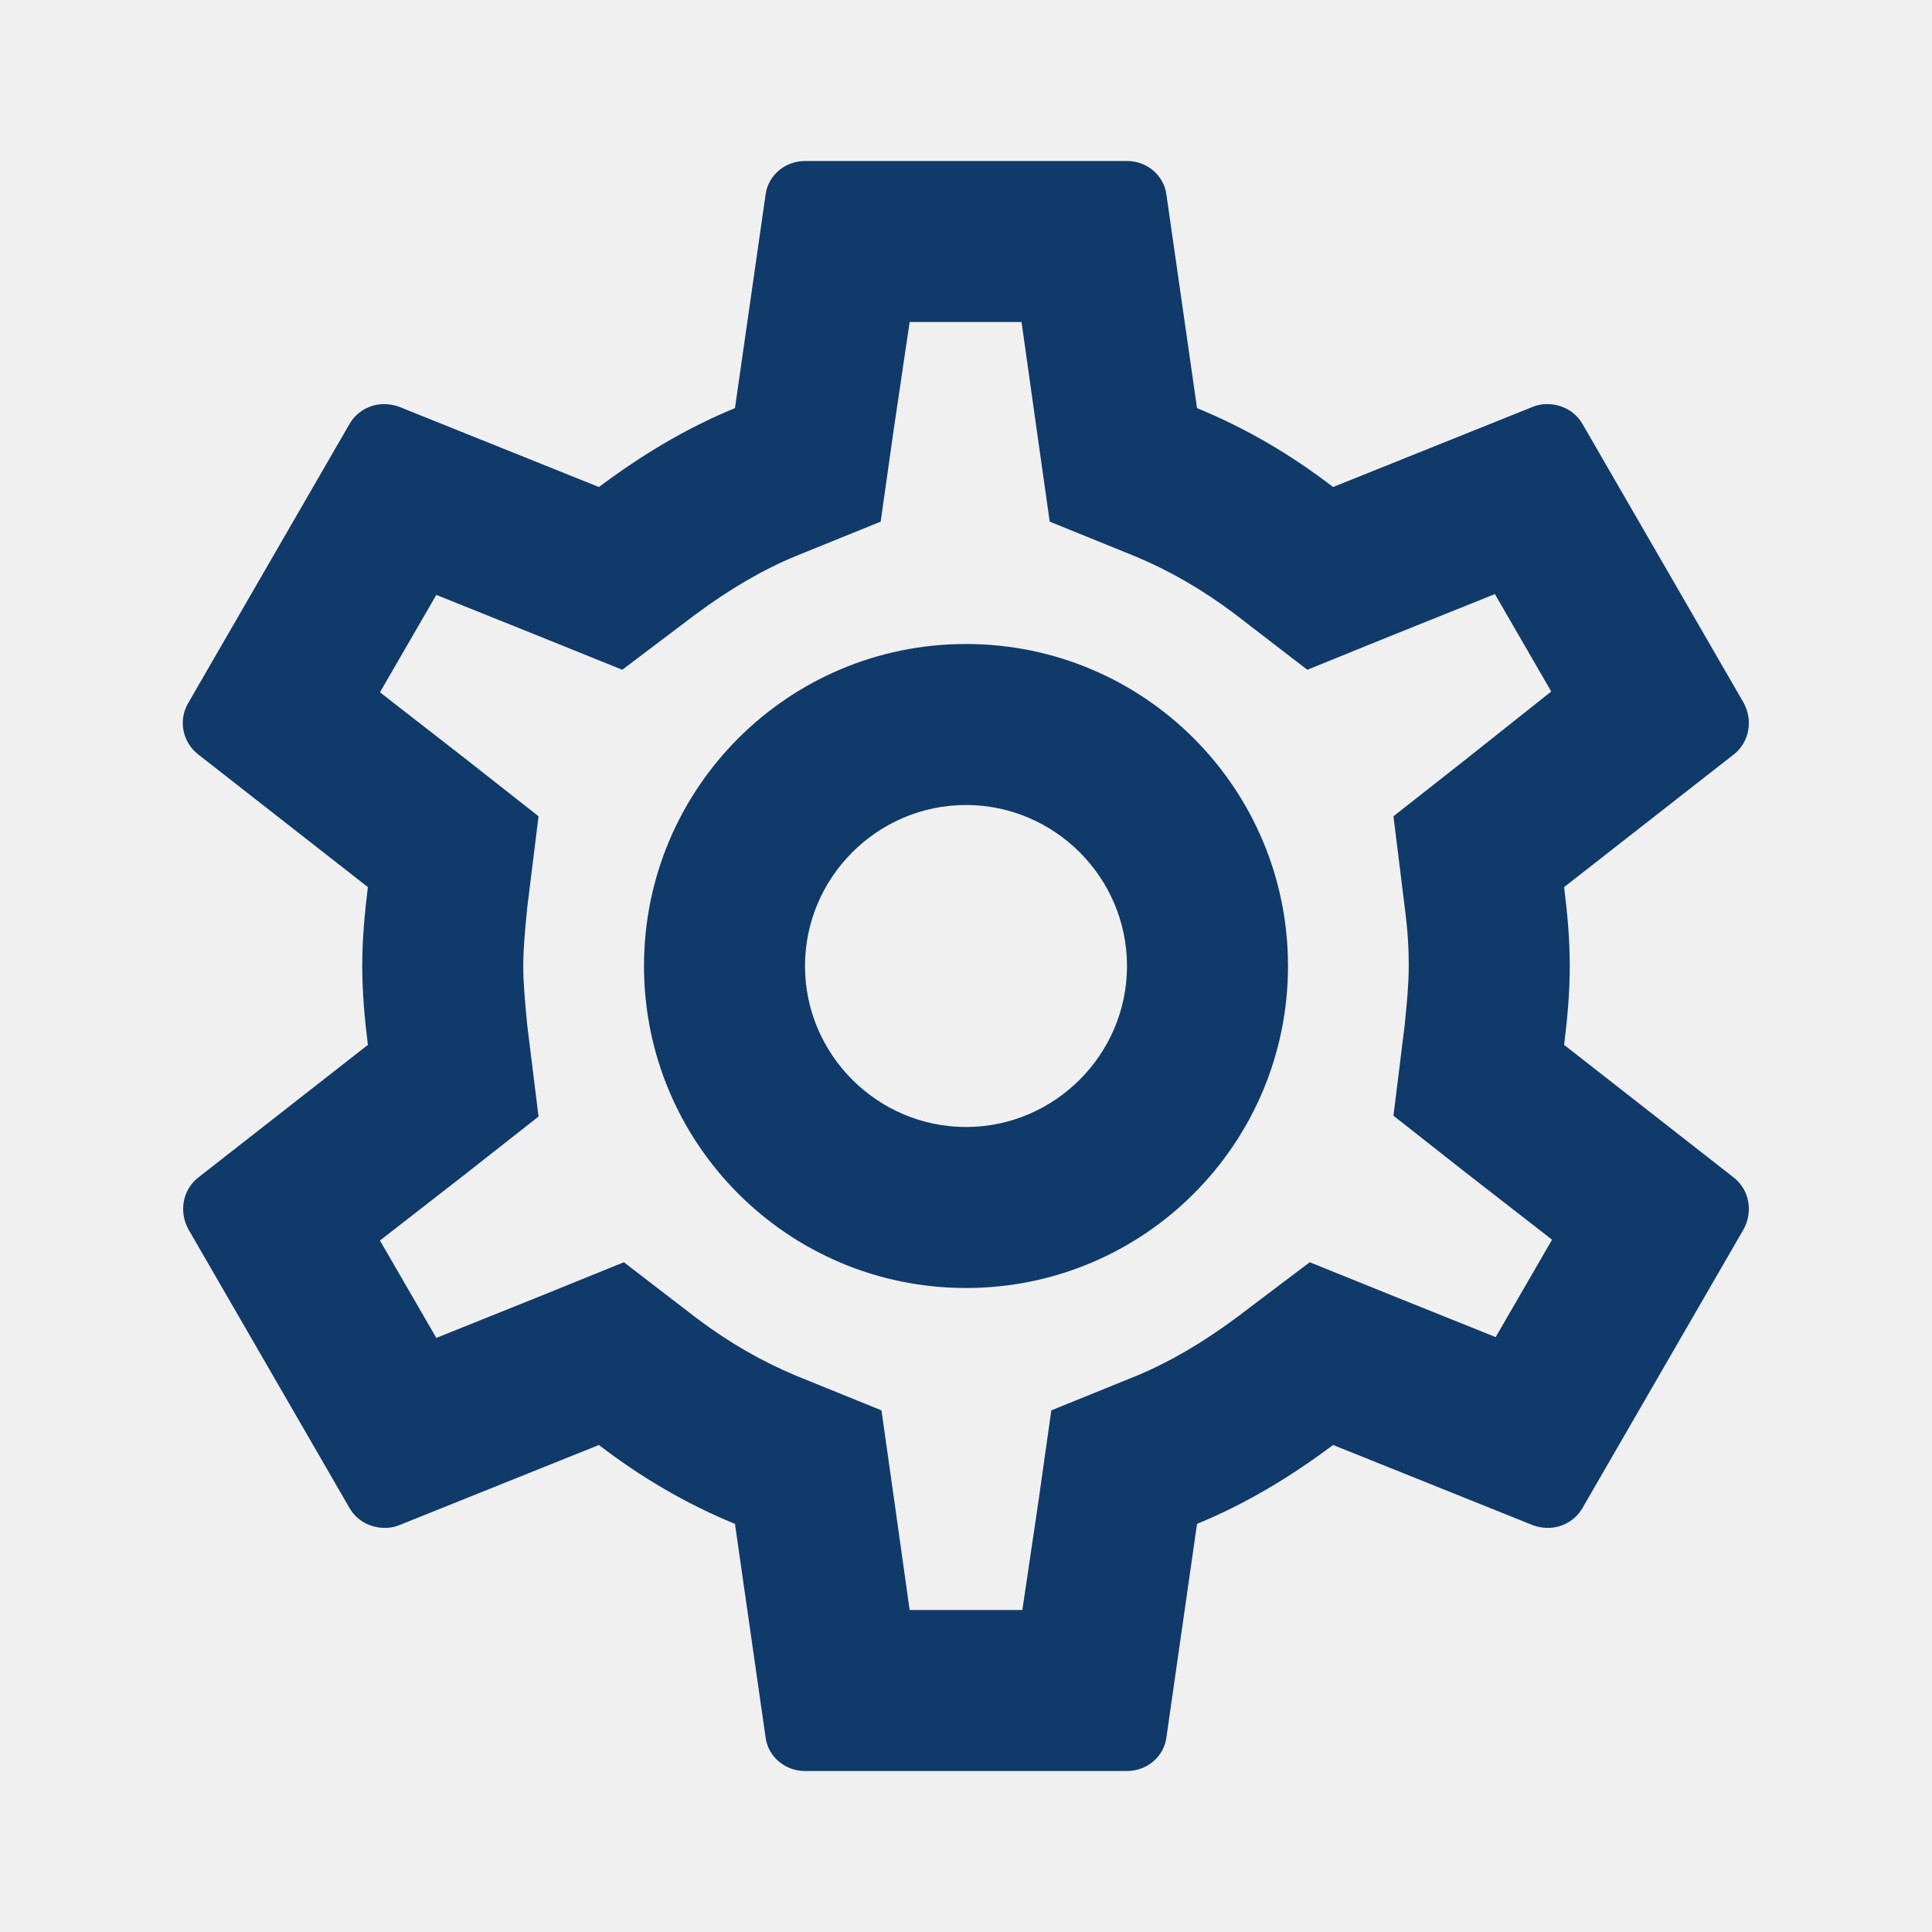
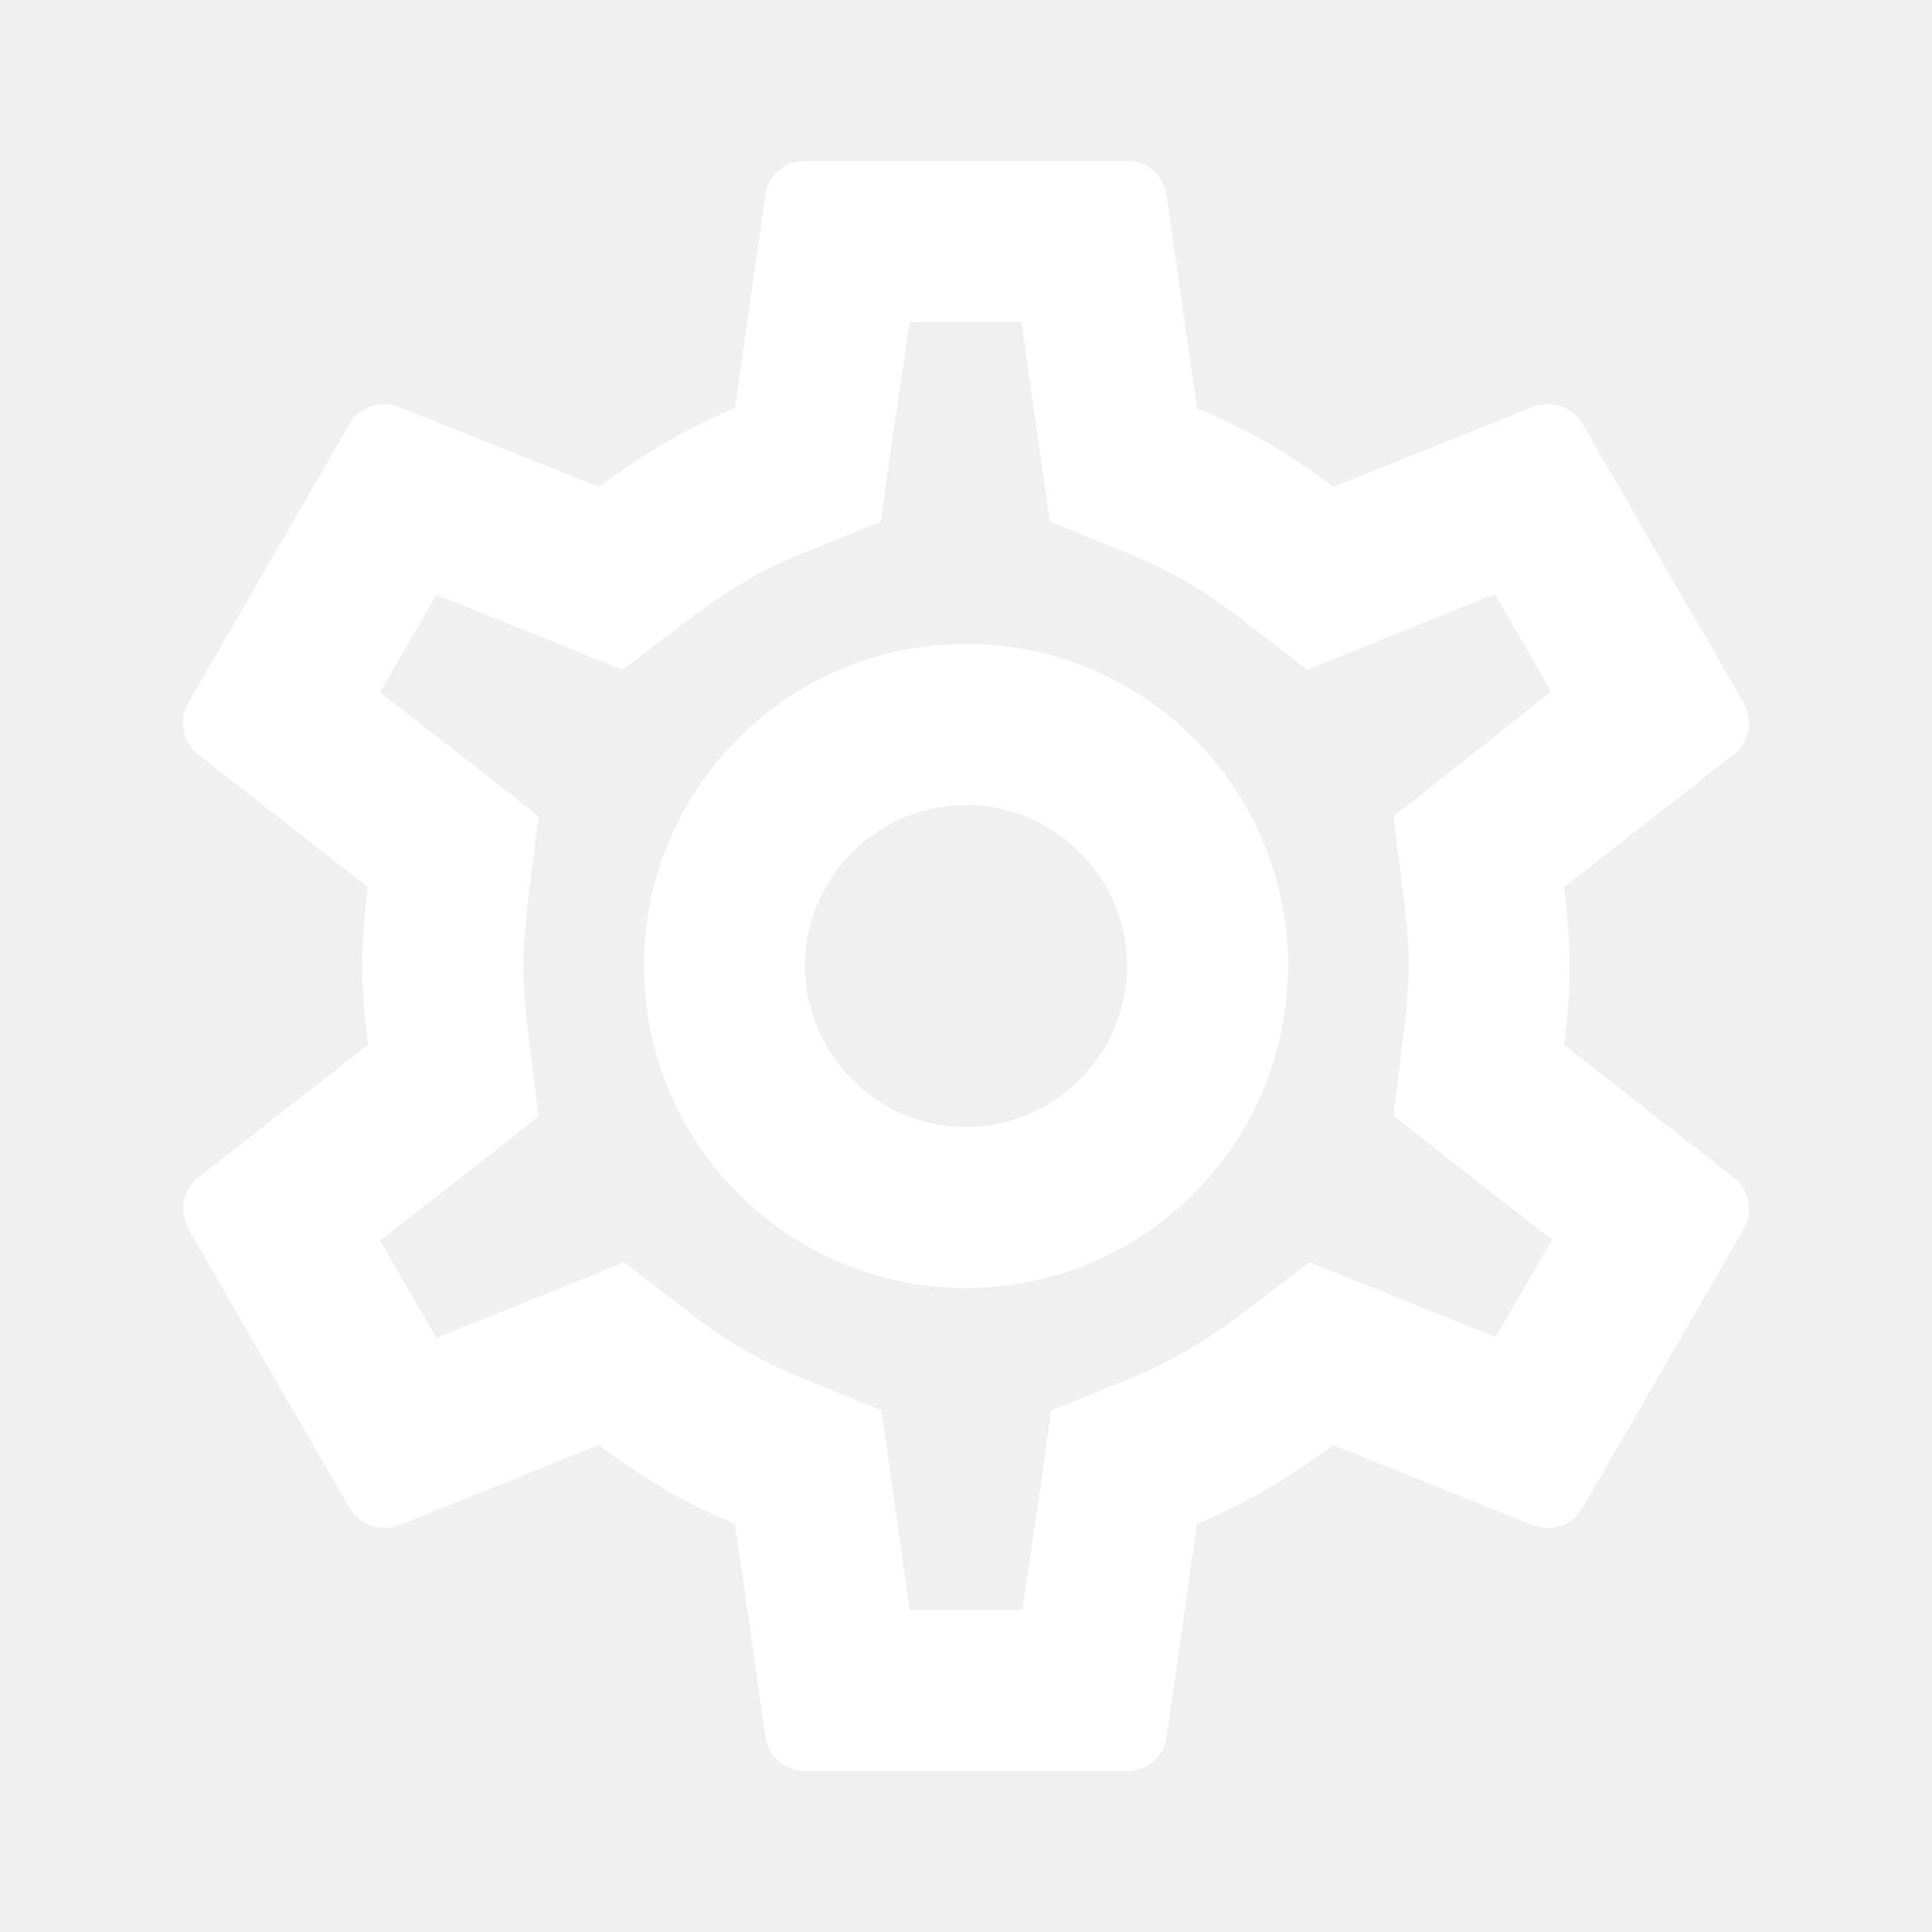
<svg xmlns="http://www.w3.org/2000/svg" width="24" height="24" viewBox="0 0 24 24" fill="none">
  <g clip-path="url(#clip0_24_2854)">
-     <path d="M19.43 12.98C19.47 12.66 19.5 12.34 19.5 12C19.5 11.66 19.47 11.34 19.43 11.02L21.54 9.37C21.73 9.22 21.78 8.95 21.66 8.73L19.66 5.27C19.57 5.11 19.4 5.02 19.22 5.02C19.16 5.02 19.1 5.03 19.05 5.05L16.56 6.05C16.04 5.65 15.48 5.32 14.87 5.07L14.49 2.42C14.46 2.18 14.25 2 14 2H10C9.75 2 9.54 2.18 9.51 2.42L9.13 5.07C8.52 5.32 7.96 5.66 7.44 6.05L4.95 5.05C4.89 5.03 4.83 5.02 4.77 5.02C4.6 5.02 4.43 5.11 4.34 5.27L2.34 8.73C2.21 8.95 2.27 9.22 2.46 9.37L4.57 11.02C4.53 11.34 4.5 11.67 4.5 12C4.5 12.33 4.53 12.66 4.57 12.98L2.46 14.63C2.27 14.78 2.22 15.05 2.34 15.27L4.34 18.73C4.43 18.89 4.6 18.98 4.78 18.98C4.84 18.98 4.9 18.97 4.95 18.95L7.44 17.95C7.96 18.35 8.52 18.68 9.13 18.93L9.51 21.58C9.54 21.82 9.75 22 10 22H14C14.25 22 14.46 21.82 14.49 21.58L14.87 18.93C15.48 18.68 16.04 18.34 16.56 17.95L19.05 18.95C19.11 18.97 19.17 18.98 19.23 18.98C19.4 18.98 19.57 18.89 19.66 18.73L21.66 15.27C21.78 15.05 21.73 14.78 21.54 14.63L19.43 12.98ZM17.45 11.27C17.49 11.58 17.5 11.79 17.5 12C17.5 12.21 17.48 12.43 17.45 12.73L17.31 13.86L18.2 14.56L19.28 15.4L18.58 16.61L17.31 16.1L16.27 15.68L15.37 16.36C14.94 16.68 14.53 16.92 14.12 17.09L13.06 17.52L12.9 18.65L12.7 20H11.3L11.11 18.65L10.95 17.52L9.89 17.09C9.46 16.91 9.06 16.68 8.66 16.38L7.75 15.68L6.69 16.11L5.42 16.62L4.72 15.41L5.8 14.57L6.69 13.87L6.55 12.74C6.52 12.43 6.5 12.2 6.5 12C6.5 11.8 6.52 11.57 6.55 11.27L6.69 10.14L5.8 9.44L4.72 8.6L5.42 7.39L6.69 7.9L7.73 8.32L8.63 7.64C9.06 7.32 9.47 7.08 9.88 6.91L10.94 6.48L11.1 5.35L11.3 4H12.69L12.88 5.35L13.04 6.48L14.1 6.91C14.53 7.09 14.93 7.32 15.33 7.62L16.24 8.32L17.3 7.89L18.57 7.38L19.27 8.59L18.2 9.44L17.31 10.14L17.45 11.27ZM12 8C9.79 8 8 9.79 8 12C8 14.21 9.79 16 12 16C14.21 16 16 14.21 16 12C16 9.79 14.21 8 12 8ZM12 14C10.9 14 10 13.1 10 12C10 10.9 10.9 10 12 10C13.1 10 14 10.9 14 12C14 13.1 13.1 14 12 14Z" fill="#103A69" />
+     <path d="M19.43 12.98C19.47 12.66 19.5 12.34 19.5 12C19.5 11.66 19.47 11.34 19.43 11.02L21.54 9.37C21.73 9.22 21.78 8.95 21.66 8.73L19.66 5.27C19.57 5.11 19.4 5.02 19.22 5.02C19.16 5.02 19.1 5.03 19.05 5.05L16.56 6.05C16.04 5.65 15.48 5.32 14.87 5.07L14.49 2.42C14.46 2.18 14.25 2 14 2H10C9.75 2 9.54 2.18 9.51 2.42L9.13 5.07C8.52 5.32 7.96 5.66 7.44 6.05L4.95 5.05C4.89 5.03 4.83 5.02 4.77 5.02C4.6 5.02 4.43 5.11 4.34 5.27L2.34 8.73C2.21 8.95 2.27 9.22 2.46 9.37L4.57 11.02C4.53 11.34 4.5 11.67 4.5 12C4.5 12.33 4.53 12.66 4.57 12.98L2.46 14.63C2.27 14.78 2.22 15.05 2.34 15.27L4.34 18.73C4.43 18.89 4.6 18.98 4.78 18.98C4.84 18.98 4.9 18.97 4.95 18.95L7.44 17.95C7.96 18.35 8.52 18.68 9.13 18.93L9.51 21.58C9.54 21.82 9.75 22 10 22H14C14.25 22 14.46 21.82 14.49 21.58L14.87 18.93C15.48 18.68 16.04 18.34 16.56 17.95L19.05 18.95C19.11 18.97 19.17 18.98 19.23 18.98C19.4 18.98 19.57 18.89 19.66 18.73L21.66 15.27C21.78 15.05 21.73 14.78 21.54 14.63L19.43 12.98ZM17.45 11.27C17.49 11.58 17.5 11.79 17.5 12C17.5 12.21 17.48 12.43 17.45 12.73L17.31 13.86L18.2 14.56L19.28 15.4L18.58 16.61L17.31 16.1L16.27 15.68L15.37 16.36C14.94 16.68 14.53 16.92 14.12 17.09L13.06 17.52L12.9 18.65L12.7 20H11.3L11.11 18.65L10.95 17.52L9.89 17.09C9.46 16.91 9.06 16.68 8.66 16.38L7.75 15.68L6.69 16.11L5.42 16.62L4.72 15.41L5.8 14.57L6.69 13.87L6.55 12.74C6.52 12.43 6.5 12.2 6.5 12C6.5 11.8 6.52 11.57 6.55 11.27L6.69 10.14L5.8 9.44L4.72 8.6L5.42 7.39L6.69 7.9L7.73 8.32L8.63 7.64C9.06 7.32 9.47 7.08 9.88 6.91L10.94 6.48L11.1 5.35L11.3 4H12.69L12.88 5.35L13.04 6.48L14.1 6.91C14.53 7.09 14.93 7.32 15.33 7.62L16.24 8.32L17.3 7.89L18.57 7.38L19.27 8.59L18.2 9.44L17.31 10.14L17.45 11.27ZM12 8C9.79 8 8 9.79 8 12C8 14.21 9.79 16 12 16C14.21 16 16 14.21 16 12C16 9.79 14.21 8 12 8ZM12 14C10.9 14 10 13.1 10 12C10 10.9 10.9 10 12 10C13.1 10 14 10.9 14 12C14 13.1 13.1 14 12 14Z" fill="#FFFFFF" />
  </g>
  <defs>
    <clipPath id="clip0_24_2854">
      <rect width="24" height="24" fill="white" />
    </clipPath>
  </defs>
</svg>
